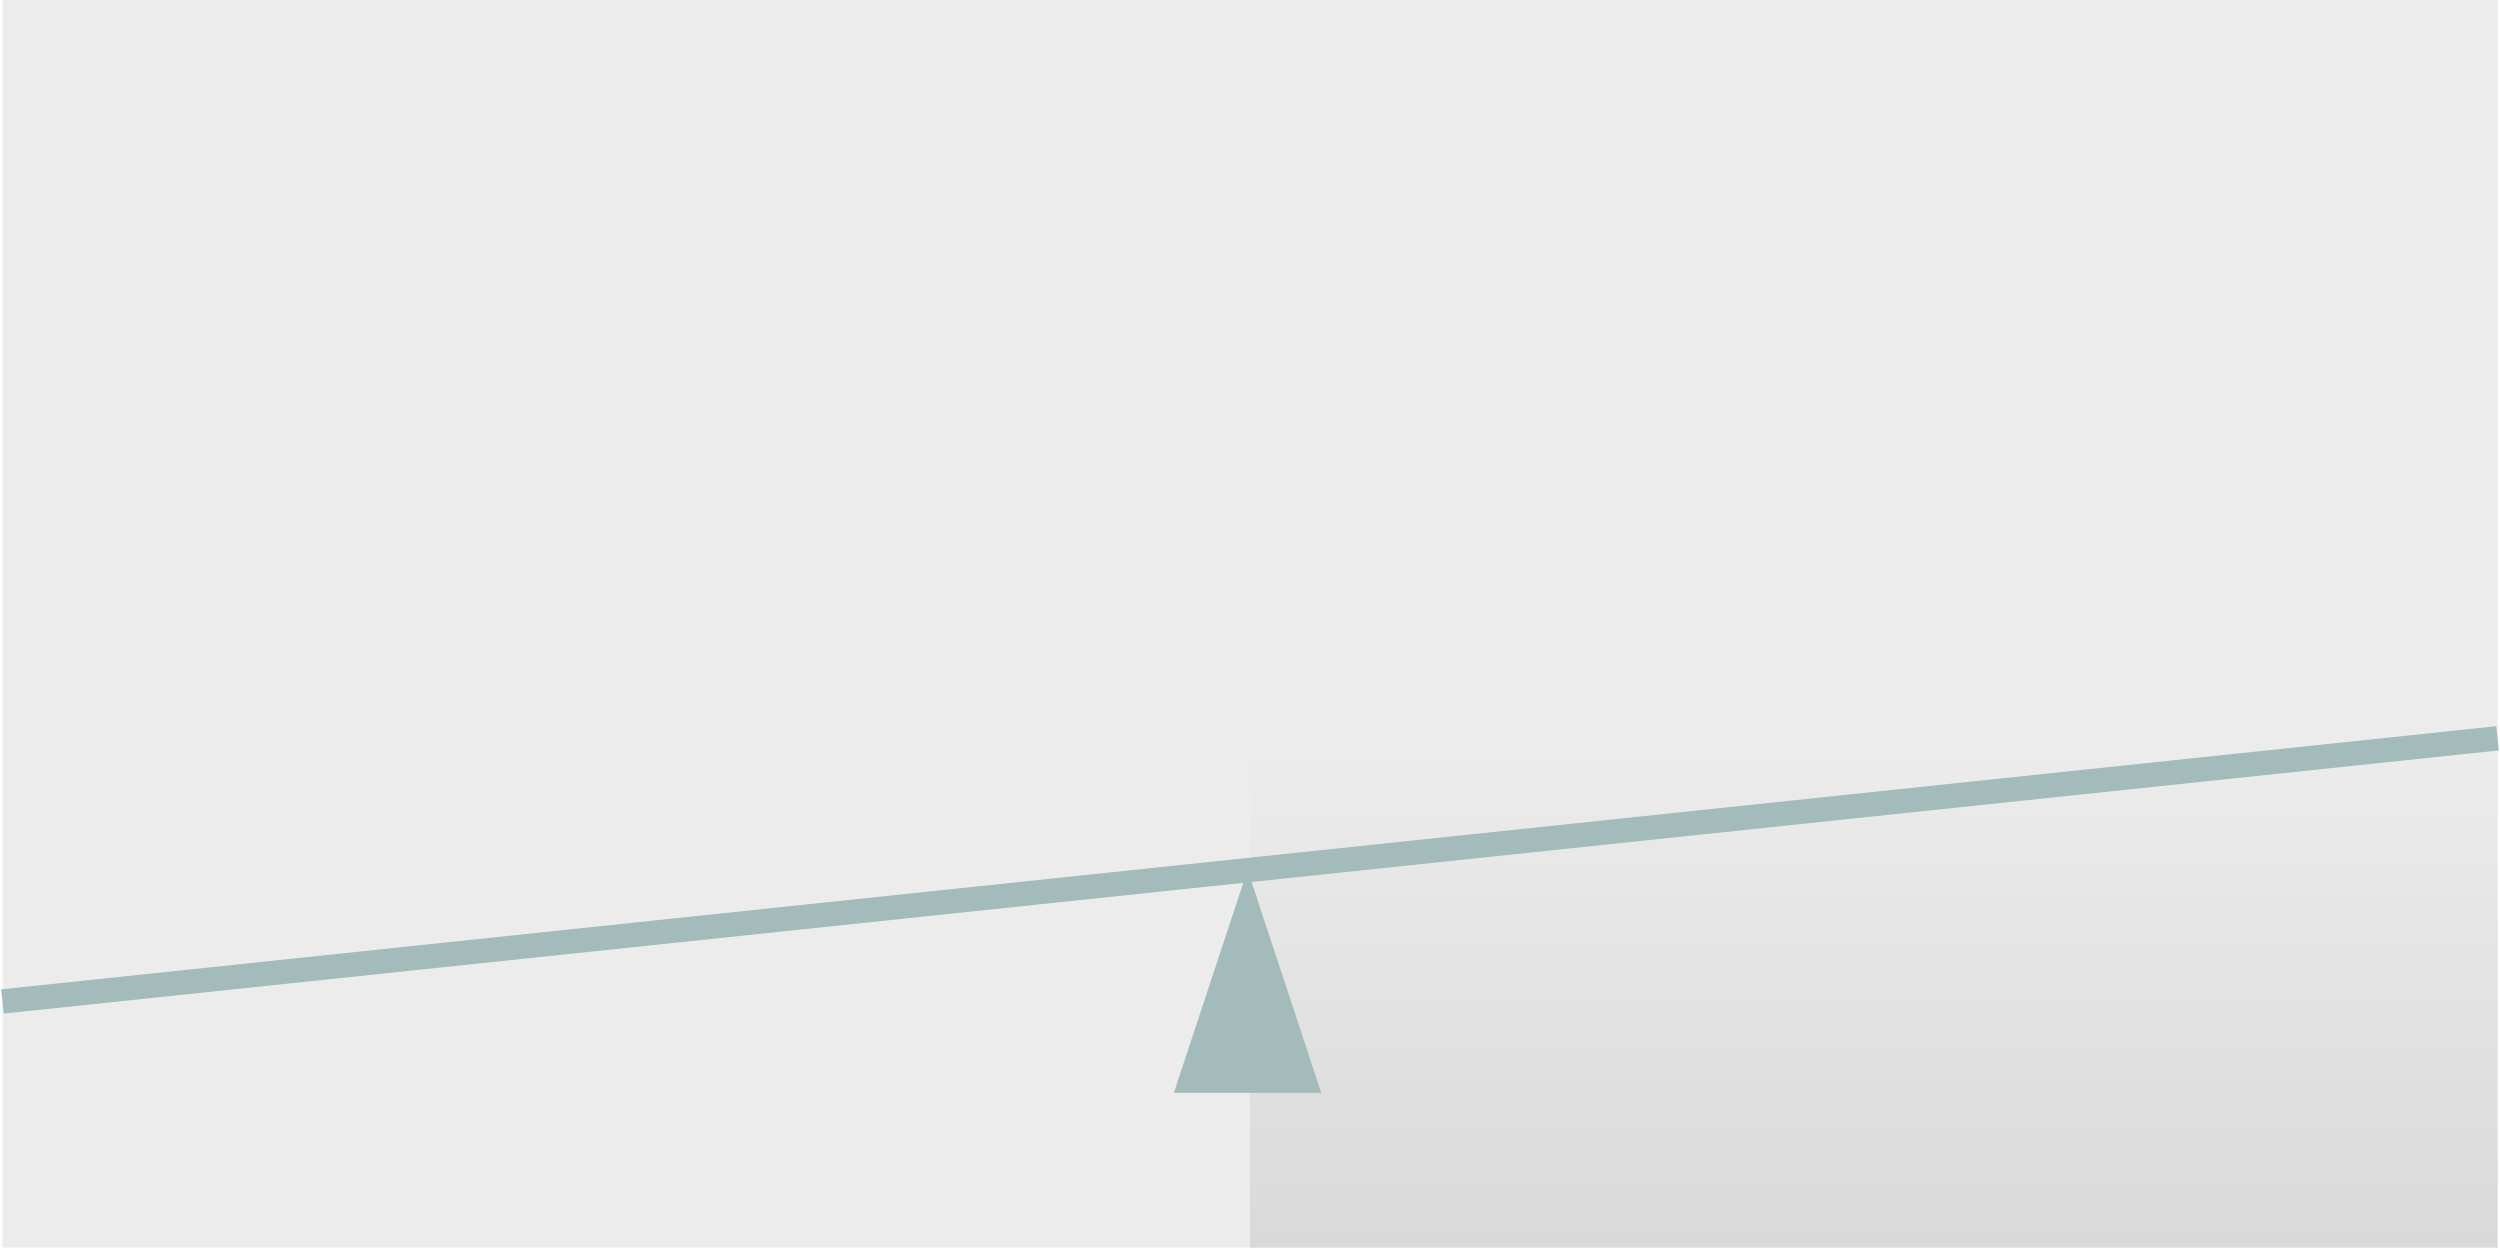
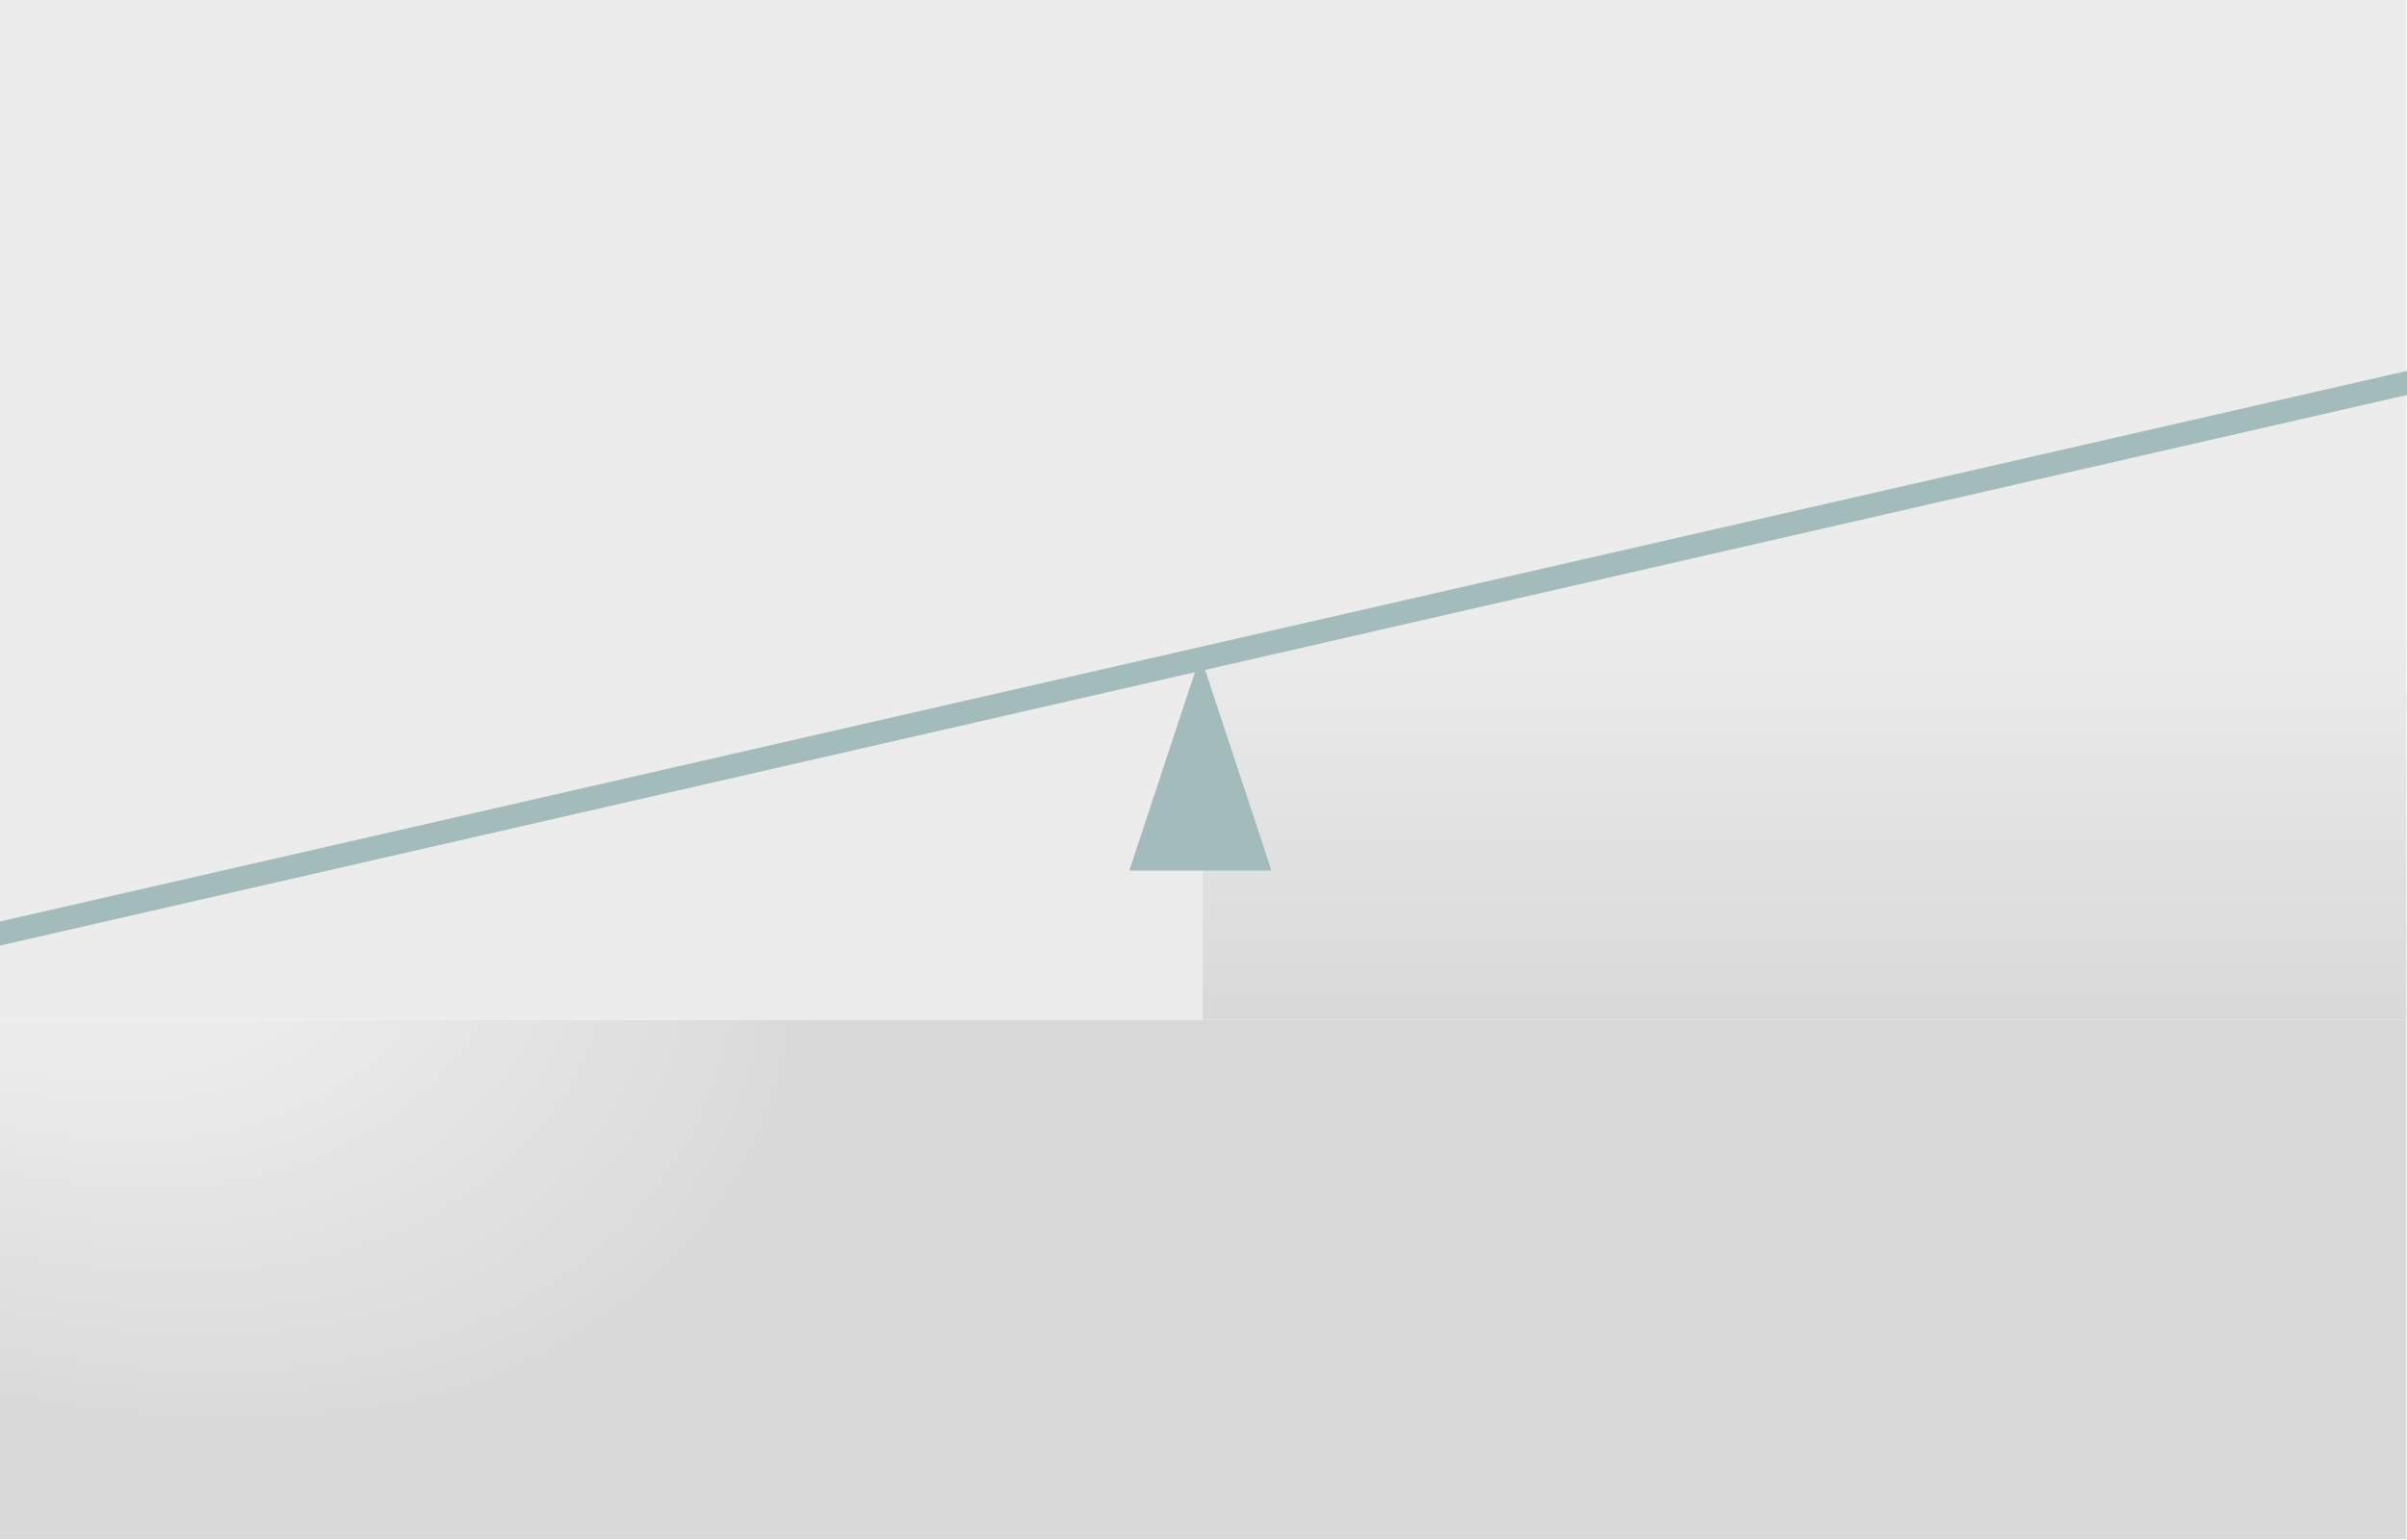
- <svg xmlns="http://www.w3.org/2000/svg" width="1026" height="512" viewBox="0 0 1026 512" fill="none">
-   <rect x="1" width="1024" height="512" fill="#EDECEC" />
-   <rect x="513" width="512" height="512" fill="url(#paint0_linear_9_17)" />
-   <path d="M1 411L1025 303" stroke="#A4BBBB" stroke-width="10" />
-   <path d="M512.002 357L542.254 448.5H481.75L512.002 357Z" fill="#A4BBBB" />
+ <svg xmlns="http://www.w3.org/2000/svg" width="1024" height="655" viewBox="0 0 1024 655" fill="none">
+   <mask id="mask0_4_74" style="mask-type:alpha" maskUnits="userSpaceOnUse" x="0" y="0" width="1024" height="655">
+     <rect width="1024" height="655" fill="#E0772C" />
+   </mask>
+   <g mask="url(#mask0_4_74)">
+     <rect x="-0.326" width="1024" height="434" fill="#EDECEC" />
+     <rect x="511.674" width="512" height="434" fill="url(#paint0_linear_4_74)" />
+     <rect x="-0.326" y="434" width="1024" height="171" fill="url(#paint1_radial_4_74)" />
+     <rect x="-0.326" y="605" width="1024" height="50" fill="#D9D9D9" />
+     <path d="M-16.326 401L1045.67 158" stroke="#A4BBBB" stroke-width="10" />
+     <path d="M510.676 279L540.928 370.5H480.424L510.676 279Z" fill="#A4BBBB" />
+   </g>
  <defs>
-     <linearGradient id="paint0_linear_9_17" x1="769" y1="0" x2="769" y2="512" gradientUnits="userSpaceOnUse">
+     <linearGradient id="paint0_linear_4_74" x1="767.674" y1="0" x2="767.674" y2="434" gradientUnits="userSpaceOnUse">
      <stop offset="0.6" stop-color="#EDECEC" />
      <stop offset="1" stop-color="#D9D9D9" />
    </linearGradient>
+     <radialGradient id="paint1_radial_4_74" cx="0" cy="0" r="1" gradientUnits="userSpaceOnUse" gradientTransform="translate(-0.326109 322) rotate(30.3098) scale(1081.88 746.181)">
+       <stop offset="0.149" stop-color="#EDECEC" />
+       <stop offset="0.351" stop-color="#D9D9D9" />
+     </radialGradient>
  </defs>
</svg>
